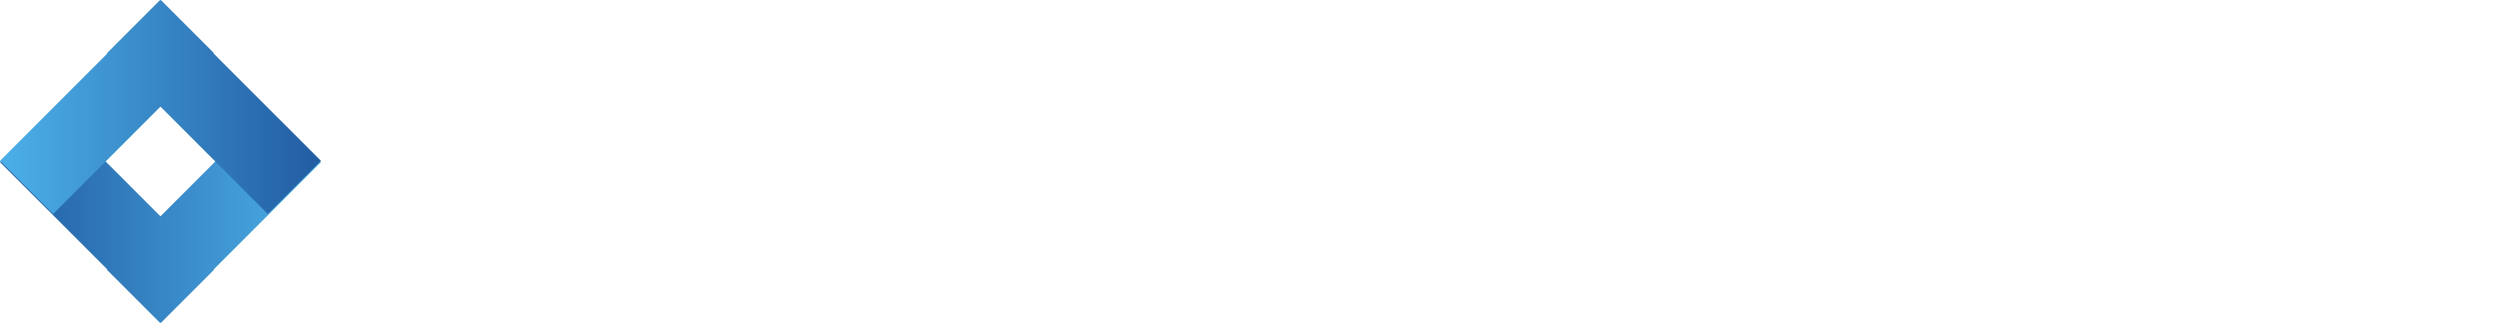
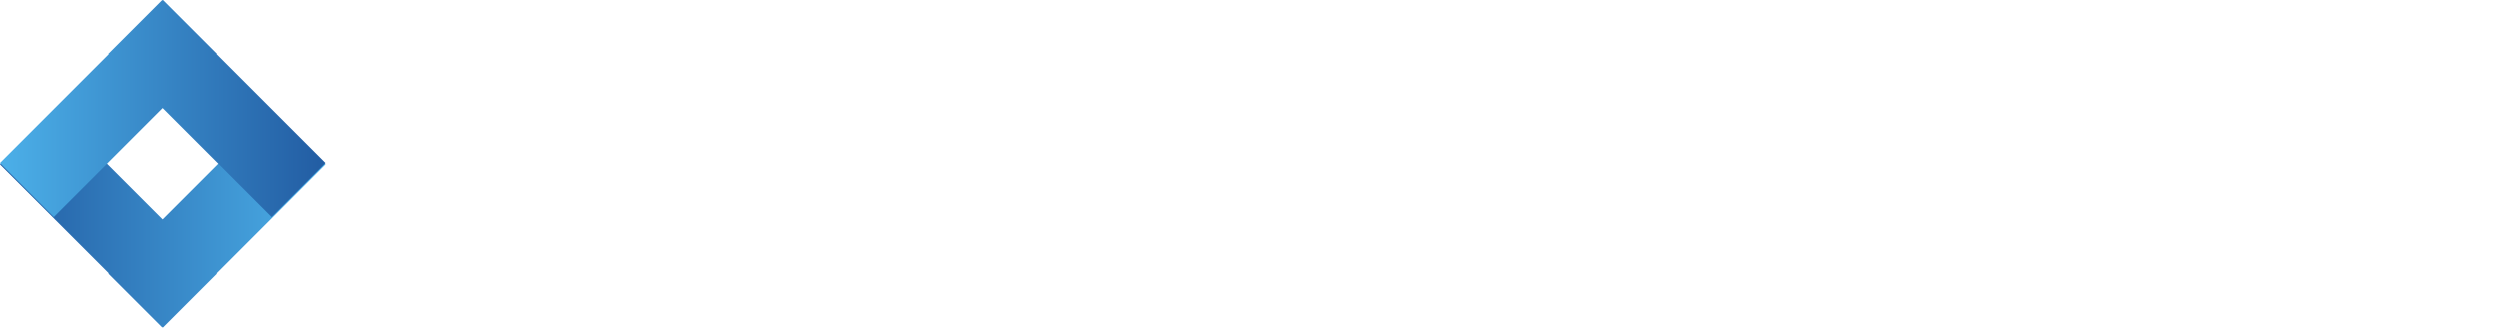
- <svg xmlns="http://www.w3.org/2000/svg" style="isolation:isolate" viewBox="381.117 359.511 441.063 56.978" width="441.063" height="56.978">
+ <svg xmlns="http://www.w3.org/2000/svg" style="isolation:isolate" viewBox="384.187 359.511 434.966 56.978" width="434.966" height="56.978">
  <g>
-     <linearGradient id="_lgradient_2" x1="0" y1="0.5" x2="1" y2="0.5" gradientTransform="matrix(-56.626,0,0,-37.751,437.743,416.489)" gradientUnits="userSpaceOnUse">
+     <linearGradient id="_lgradient_2" x1="0" y1="0.5" x2="1" y2="0.5" gradientTransform="matrix(-56.626,0,0,-37.751,440.813,416.489)" gradientUnits="userSpaceOnUse">
      <stop offset="1.304%" stop-opacity="1" style="stop-color:rgb(75,174,231)" />
      <stop offset="97.826%" stop-opacity="1" style="stop-color:rgb(35,94,164)" />
    </linearGradient>
-     <path d=" M 418.806 407.051 L 437.743 388.114 L 428.367 378.738 L 409.43 397.675 L 390.493 378.738 L 381.117 388.114 L 400.054 407.051 L 399.992 407.113 L 409.368 416.489 L 409.43 416.427 L 409.491 416.489 L 418.868 407.113 L 418.806 407.051 Z " fill-rule="evenodd" fill="url(#_lgradient_2)" />
-     <linearGradient id="_lgradient_3" x1="0" y1="0.5" x2="1" y2="0.5" gradientTransform="matrix(56.626,0,0,37.751,381.117,359.511)" gradientUnits="userSpaceOnUse">
+     <path d=" M 421.876 407.051 L 440.813 388.114 L 431.437 378.738 L 412.5 397.675 L 393.563 378.738 L 384.187 388.114 L 403.124 407.051 L 403.062 407.113 L 412.438 416.489 L 412.5 416.427 L 412.562 416.489 L 421.938 407.113 L 421.876 407.051 Z " fill-rule="evenodd" fill="url(#_lgradient_2)" />
+     <linearGradient id="_lgradient_3" x1="0" y1="0.5" x2="1" y2="0.5" gradientTransform="matrix(56.626,0,0,37.751,384.187,359.511)" gradientUnits="userSpaceOnUse">
      <stop offset="2.174%" stop-opacity="1" style="stop-color:rgb(75,174,231)" />
      <stop offset="97.826%" stop-opacity="1" style="stop-color:rgb(35,94,164)" />
    </linearGradient>
-     <path d=" M 400.054 368.949 L 381.117 387.886 L 390.493 397.262 L 409.43 378.325 L 428.367 397.262 L 437.743 387.886 L 418.806 368.949 L 418.868 368.887 L 409.491 359.511 L 409.43 359.573 L 409.368 359.511 L 399.992 368.887 L 400.054 368.949 Z " fill-rule="evenodd" fill="url(#_lgradient_3)" />
+     <path d=" M 403.124 368.949 L 384.187 387.886 L 393.563 397.262 L 412.5 378.325 L 431.437 397.262 L 440.813 387.886 L 421.876 368.949 L 421.938 368.887 L 412.562 359.511 L 412.5 359.573 L 412.438 359.511 L 403.062 368.887 L 403.124 368.949 Z " fill-rule="evenodd" fill="url(#_lgradient_3)" />
  </g>
-   <path d=" M 742.944 402 L 742.944 376.8 L 747.336 376.8 L 747.336 397.968 L 755.832 397.968 L 755.832 402 L 742.944 402 Z  M 764.868 402.36 L 764.868 402.36 Q 762.42 402.36 760.62 401.1 L 760.62 401.1 L 760.62 401.1 Q 758.82 399.84 757.866 397.716 L 757.866 397.716 L 757.866 397.716 Q 756.912 395.592 756.912 393.036 L 756.912 393.036 L 756.912 393.036 Q 756.912 390.48 757.866 388.356 L 757.866 388.356 L 757.866 388.356 Q 758.82 386.232 760.62 384.972 L 760.62 384.972 L 760.62 384.972 Q 762.42 383.712 764.868 383.712 L 764.868 383.712 L 764.868 383.712 Q 767.316 383.712 769.134 384.972 L 769.134 384.972 L 769.134 384.972 Q 770.952 386.232 771.906 388.356 L 771.906 388.356 L 771.906 388.356 Q 772.86 390.48 772.86 393.036 L 772.86 393.036 L 772.86 393.036 Q 772.86 395.592 771.906 397.716 L 771.906 397.716 L 771.906 397.716 Q 770.952 399.84 769.134 401.1 L 769.134 401.1 L 769.134 401.1 Q 767.316 402.36 764.868 402.36 L 764.868 402.36 Z  M 764.868 398.832 L 764.868 398.832 Q 766.56 398.832 767.514 397.248 L 767.514 397.248 L 767.514 397.248 Q 768.468 395.664 768.468 393.036 L 768.468 393.036 L 768.468 393.036 Q 768.468 390.408 767.514 388.824 L 767.514 388.824 L 767.514 388.824 Q 766.56 387.24 764.868 387.24 L 764.868 387.24 L 764.868 387.24 Q 763.212 387.24 762.258 388.842 L 762.258 388.842 L 762.258 388.842 Q 761.304 390.444 761.304 393.036 L 761.304 393.036 L 761.304 393.036 Q 761.304 395.628 762.258 397.23 L 762.258 397.23 L 762.258 397.23 Q 763.212 398.832 764.868 398.832 L 764.868 398.832 Z  M 785.352 375 L 789.672 375 L 789.672 402 L 785.604 402 L 785.532 400.848 L 785.532 400.848 Q 784.668 401.604 783.678 401.982 L 783.678 401.982 L 783.678 401.982 Q 782.688 402.36 781.392 402.36 L 781.392 402.36 L 781.392 402.36 Q 779.16 402.36 777.54 401.1 L 777.54 401.1 L 777.54 401.1 Q 775.92 399.84 775.092 397.716 L 775.092 397.716 L 775.092 397.716 Q 774.264 395.592 774.264 393.036 L 774.264 393.036 L 774.264 393.036 Q 774.264 390.48 775.092 388.356 L 775.092 388.356 L 775.092 388.356 Q 775.92 386.232 777.54 384.972 L 777.54 384.972 L 777.54 384.972 Q 779.16 383.712 781.392 383.712 L 781.392 383.712 L 781.392 383.712 Q 783.732 383.712 785.352 385.116 L 785.352 385.116 L 785.352 375 Z  M 782.04 398.832 L 782.04 398.832 Q 783.804 398.832 784.686 397.266 L 784.686 397.266 L 784.686 397.266 Q 785.568 395.7 785.568 393.036 L 785.568 393.036 L 785.568 393.036 Q 785.568 390.372 784.686 388.806 L 784.686 388.806 L 784.686 388.806 Q 783.804 387.24 782.04 387.24 L 782.04 387.24 L 782.04 387.24 Q 780.456 387.24 779.556 388.824 L 779.556 388.824 L 779.556 388.824 Q 778.656 390.408 778.656 393.036 L 778.656 393.036 L 778.656 393.036 Q 778.656 395.664 779.556 397.248 L 779.556 397.248 L 779.556 397.248 Q 780.456 398.832 782.04 398.832 L 782.04 398.832 Z  M 799.392 411 L 799.392 411 Q 796.152 411 794.19 409.668 L 794.19 409.668 L 794.19 409.668 Q 792.228 408.336 792.228 405.96 L 792.228 405.96 L 792.228 405.96 Q 792.228 404.628 792.912 403.62 L 792.912 403.62 L 792.912 403.62 Q 793.596 402.612 794.928 401.82 L 794.928 401.82 L 794.928 401.82 Q 793.38 400.92 793.38 399.336 L 793.38 399.336 L 793.38 399.336 Q 793.38 397.788 795.072 396.78 L 795.072 396.78 L 795.072 396.78 Q 793.776 395.808 793.056 394.242 L 793.056 394.242 L 793.056 394.242 Q 792.336 392.676 792.336 390.804 L 792.336 390.804 L 792.336 390.804 Q 792.336 388.824 793.11 387.204 L 793.11 387.204 L 793.11 387.204 Q 793.884 385.584 795.36 384.648 L 795.36 384.648 L 795.36 384.648 Q 796.836 383.712 798.816 383.712 L 798.816 383.712 L 798.816 383.712 Q 801.156 383.712 802.776 385.008 L 802.776 385.008 L 802.776 385.008 Q 804.252 383.712 805.8 383.712 L 805.8 383.712 L 805.8 383.712 Q 806.268 383.712 806.7 383.784 L 806.7 383.784 L 806.376 386.556 L 806.376 386.556 Q 806.016 386.484 805.656 386.484 L 805.656 386.484 L 805.656 386.484 Q 804.9 386.484 804.288 386.772 L 804.288 386.772 L 804.288 386.772 Q 805.296 388.5 805.296 390.804 L 805.296 390.804 L 805.296 390.804 Q 805.296 392.784 804.522 394.404 L 804.522 394.404 L 804.522 394.404 Q 803.748 396.024 802.272 396.978 L 802.272 396.978 L 802.272 396.978 Q 800.796 397.932 798.816 397.932 L 798.816 397.932 L 798.816 397.932 Q 798.024 397.932 797.448 397.788 L 797.448 397.788 L 797.448 397.788 Q 797.124 398.04 797.124 398.4 L 797.124 398.4 L 797.124 398.4 Q 797.124 398.76 797.376 398.958 L 797.376 398.958 L 797.376 398.958 Q 797.628 399.156 798.24 399.3 L 798.24 399.3 L 801.948 400.164 L 801.948 400.164 Q 804.576 400.776 805.764 401.982 L 805.764 401.982 L 805.764 401.982 Q 806.952 403.188 806.952 405.348 L 806.952 405.348 L 806.952 405.348 Q 806.952 407.04 805.998 408.318 L 805.998 408.318 L 805.998 408.318 Q 805.044 409.596 803.316 410.298 L 803.316 410.298 L 803.316 410.298 Q 801.588 411 799.392 411 L 799.392 411 Z  M 798.816 394.692 L 798.816 394.692 Q 800.004 394.692 800.67 393.63 L 800.67 393.63 L 800.67 393.63 Q 801.336 392.568 801.336 390.804 L 801.336 390.804 L 801.336 390.804 Q 801.336 389.076 800.67 388.014 L 800.67 388.014 L 800.67 388.014 Q 800.004 386.952 798.816 386.952 L 798.816 386.952 L 798.816 386.952 Q 797.592 386.952 796.944 388.014 L 796.944 388.014 L 796.944 388.014 Q 796.296 389.076 796.296 390.804 L 796.296 390.804 L 796.296 390.804 Q 796.296 392.568 796.944 393.63 L 796.944 393.63 L 796.944 393.63 Q 797.592 394.692 798.816 394.692 L 798.816 394.692 Z  M 799.5 407.76 L 799.5 407.76 Q 801.156 407.76 802.182 407.202 L 802.182 407.202 L 802.182 407.202 Q 803.208 406.644 803.208 405.6 L 803.208 405.6 L 803.208 405.6 Q 803.208 404.736 802.65 404.25 L 802.65 404.25 L 802.65 404.25 Q 802.092 403.764 800.724 403.44 L 800.724 403.44 L 797.628 402.684 L 797.628 402.684 Q 796.656 403.26 796.17 403.89 L 796.17 403.89 L 796.17 403.89 Q 795.684 404.52 795.684 405.348 L 795.684 405.348 L 795.684 405.348 Q 795.684 406.5 796.728 407.13 L 796.728 407.13 L 796.728 407.13 Q 797.772 407.76 799.5 407.76 L 799.5 407.76 Z  M 816.276 402.36 L 816.276 402.36 Q 813.54 402.36 811.632 401.1 L 811.632 401.1 L 811.632 401.1 Q 809.724 399.84 808.77 397.716 L 808.77 397.716 L 808.77 397.716 Q 807.816 395.592 807.816 393 L 807.816 393 L 807.816 393 Q 807.816 390.336 808.716 388.23 L 808.716 388.23 L 808.716 388.23 Q 809.616 386.124 811.38 384.918 L 811.38 384.918 L 811.38 384.918 Q 813.144 383.712 815.592 383.712 L 815.592 383.712 L 815.592 383.712 Q 818.652 383.712 820.416 385.872 L 820.416 385.872 L 820.416 385.872 Q 822.18 388.032 822.18 391.668 L 822.18 391.668 L 822.18 391.668 Q 822.18 392.712 821.964 393.972 L 821.964 393.972 L 812.28 393.972 L 812.28 393.972 Q 812.496 396.42 813.72 397.626 L 813.72 397.626 L 813.72 397.626 Q 814.944 398.832 816.744 398.832 L 816.744 398.832 L 816.744 398.832 Q 819.192 398.832 821.388 397.392 L 821.388 397.392 L 821.496 401.172 L 821.496 401.172 Q 819.3 402.36 816.276 402.36 L 816.276 402.36 Z  M 812.316 390.948 L 817.824 390.948 L 817.824 390.948 Q 817.824 387.24 815.304 387.24 L 815.304 387.24 L 815.304 387.24 Q 812.82 387.24 812.316 390.948 L 812.316 390.948 Z  M 681.456 402 L 681.456 376.8 L 685.848 376.8 L 685.848 386.772 L 695.208 386.772 L 695.208 376.8 L 699.6 376.8 L 699.6 402 L 695.208 402 L 695.208 391.092 L 685.848 391.092 L 685.848 402 L 681.456 402 Z  M 707.196 402.36 L 707.196 402.36 Q 705.18 402.36 703.794 401.046 L 703.794 401.046 L 703.794 401.046 Q 702.408 399.732 702.408 397.356 L 702.408 397.356 L 702.408 397.356 Q 702.408 394.872 703.902 393.378 L 703.902 393.378 L 703.902 393.378 Q 705.396 391.884 707.358 391.236 L 707.358 391.236 L 707.358 391.236 Q 709.32 390.588 710.94 390.516 L 710.94 390.516 L 710.94 390.516 Q 710.94 388.932 710.364 388.248 L 710.364 388.248 L 710.364 388.248 Q 709.788 387.564 708.384 387.564 L 708.384 387.564 L 708.384 387.564 Q 707.304 387.564 706.296 387.906 L 706.296 387.906 L 706.296 387.906 Q 705.288 388.248 704.028 388.932 L 704.028 388.932 L 703.74 385.296 L 703.74 385.296 Q 706.62 383.712 709.536 383.712 L 709.536 383.712 L 709.536 383.712 Q 712.236 383.712 713.766 385.314 L 713.766 385.314 L 713.766 385.314 Q 715.296 386.916 715.296 390.372 L 715.296 390.372 L 715.296 395.808 L 715.296 395.808 Q 715.296 397.14 715.404 397.752 L 715.404 397.752 L 715.404 397.752 Q 715.512 398.364 715.746 398.526 L 715.746 398.526 L 715.746 398.526 Q 715.98 398.688 716.484 398.688 L 716.484 398.688 L 717.06 398.688 L 716.772 402.36 L 714.864 402.36 L 714.864 402.36 Q 713.856 402.36 712.938 401.784 L 712.938 401.784 L 712.938 401.784 Q 712.02 401.208 711.588 400.272 L 711.588 400.272 L 711.588 400.272 Q 710.616 401.316 709.608 401.838 L 709.608 401.838 L 709.608 401.838 Q 708.6 402.36 707.196 402.36 L 707.196 402.36 Z  M 708.672 398.94 L 708.672 398.94 Q 709.896 398.94 710.976 397.644 L 710.976 397.644 L 710.976 393.54 L 710.976 393.54 Q 709.248 393.756 708.096 394.566 L 708.096 394.566 L 708.096 394.566 Q 706.944 395.376 706.944 396.924 L 706.944 396.924 L 706.944 396.924 Q 706.944 397.968 707.412 398.454 L 707.412 398.454 L 707.412 398.454 Q 707.88 398.94 708.672 398.94 L 708.672 398.94 Z  M 722.82 402.36 L 722.82 402.36 Q 720.84 402.36 719.85 401.1 L 719.85 401.1 L 719.85 401.1 Q 718.86 399.84 718.86 397.644 L 718.86 397.644 L 718.86 375 L 723.18 375 L 723.18 396.168 L 723.18 396.168 Q 723.18 397.68 723.486 398.184 L 723.486 398.184 L 723.486 398.184 Q 723.792 398.688 724.8 398.688 L 724.8 398.688 L 724.44 402.36 L 722.82 402.36 Z  M 731.028 402.36 L 731.028 402.36 Q 729.048 402.36 728.058 401.1 L 728.058 401.1 L 728.058 401.1 Q 727.068 399.84 727.068 397.644 L 727.068 397.644 L 727.068 375 L 731.388 375 L 731.388 396.168 L 731.388 396.168 Q 731.388 397.68 731.694 398.184 L 731.694 398.184 L 731.694 398.184 Q 732 398.688 733.008 398.688 L 733.008 398.688 L 732.648 402.36 L 731.028 402.36 Z  M 589.62 402.504 L 589.62 402.504 Q 586.272 402.504 583.734 400.884 L 583.734 400.884 L 583.734 400.884 Q 581.196 399.264 579.792 396.294 L 579.792 396.294 L 579.792 396.294 Q 578.388 393.324 578.388 389.4 L 578.388 389.4 L 578.388 389.4 Q 578.388 385.44 579.864 382.47 L 579.864 382.47 L 579.864 382.47 Q 581.34 379.5 583.932 377.898 L 583.932 377.898 L 583.932 377.898 Q 586.524 376.296 589.8 376.296 L 589.8 376.296 L 589.8 376.296 Q 593.004 376.296 595.704 377.484 L 595.704 377.484 L 595.2 381.876 L 595.2 381.876 Q 593.796 381.3 592.734 381.012 L 592.734 381.012 L 592.734 381.012 Q 591.672 380.724 590.376 380.724 L 590.376 380.724 L 590.376 380.724 Q 586.992 380.724 585.102 383.028 L 585.102 383.028 L 585.102 383.028 Q 583.212 385.332 583.212 389.4 L 583.212 389.4 L 583.212 389.4 Q 583.212 393.54 584.958 395.808 L 584.958 395.808 L 584.958 395.808 Q 586.704 398.076 590.016 398.076 L 590.016 398.076 L 590.016 398.076 Q 591.132 398.076 592.032 397.752 L 592.032 397.752 L 592.032 393.396 L 589.152 393.396 L 589.152 389.364 L 596.424 389.364 L 596.424 400.668 L 596.424 400.668 Q 595.2 401.532 593.436 402.018 L 593.436 402.018 L 593.436 402.018 Q 591.672 402.504 589.62 402.504 L 589.62 402.504 Z  M 599.484 402 L 599.484 384 L 603.264 384 L 603.552 385.908 L 603.552 385.908 Q 604.56 384.792 605.442 384.252 L 605.442 384.252 L 605.442 384.252 Q 606.324 383.712 607.512 383.712 L 607.512 383.712 L 607.512 383.712 Q 608.016 383.712 608.448 383.82 L 608.448 383.82 L 608.124 388.176 L 608.124 388.176 Q 607.584 387.996 606.972 387.996 L 606.972 387.996 L 606.972 387.996 Q 606.108 387.996 605.424 388.392 L 605.424 388.392 L 605.424 388.392 Q 604.74 388.788 603.804 389.724 L 603.804 389.724 L 603.804 402 L 599.484 402 Z  M 609.78 381.264 L 609.78 376.8 L 614.1 376.8 L 614.1 381.264 L 609.78 381.264 Z  M 609.78 402 L 609.78 384 L 614.1 384 L 614.1 402 L 609.78 402 Z  M 618.276 402 L 618.276 387.672 L 616.26 387.672 L 616.584 384 L 618.276 384 L 618.276 380.184 L 618.276 380.184 Q 618.276 377.844 619.554 376.422 L 619.554 376.422 L 619.554 376.422 Q 620.832 375 623.352 375 L 623.352 375 L 623.352 375 Q 624.72 375 625.728 375.36 L 625.728 375.36 L 625.404 378.924 L 625.404 378.924 Q 624.936 378.744 624.396 378.744 L 624.396 378.744 L 624.396 378.744 Q 623.532 378.744 623.064 379.302 L 623.064 379.302 L 623.064 379.302 Q 622.596 379.86 622.596 380.832 L 622.596 380.832 L 622.596 384 L 625.692 384 L 625.692 387.672 L 622.596 387.672 L 622.596 402 L 618.276 402 Z  M 628.824 402 L 628.824 387.672 L 626.808 387.672 L 627.132 384 L 628.824 384 L 628.824 380.184 L 628.824 380.184 Q 628.824 377.844 630.102 376.422 L 630.102 376.422 L 630.102 376.422 Q 631.38 375 633.9 375 L 633.9 375 L 633.9 375 Q 635.268 375 636.276 375.36 L 636.276 375.36 L 635.952 378.924 L 635.952 378.924 Q 635.484 378.744 634.944 378.744 L 634.944 378.744 L 634.944 378.744 Q 634.08 378.744 633.612 379.302 L 633.612 379.302 L 633.612 379.302 Q 633.144 379.86 633.144 380.832 L 633.144 380.832 L 633.144 384 L 636.24 384 L 636.24 387.672 L 633.144 387.672 L 633.144 402 L 628.824 402 Z  M 638.364 381.264 L 638.364 376.8 L 642.684 376.8 L 642.684 381.264 L 638.364 381.264 Z  M 638.364 402 L 638.364 384 L 642.684 384 L 642.684 402 L 638.364 402 Z  M 651.108 402.36 L 651.108 402.36 Q 649.056 402.36 647.958 401.172 L 647.958 401.172 L 647.958 401.172 Q 646.86 399.984 646.86 397.644 L 646.86 397.644 L 646.86 387.672 L 644.844 387.672 L 645.24 384 L 646.86 384 L 646.86 380.04 L 651.18 379.572 L 651.18 384 L 654.312 384 L 654.312 387.672 L 651.18 387.672 L 651.18 396.528 L 651.18 396.528 Q 651.18 397.644 651.63 398.166 L 651.63 398.166 L 651.63 398.166 Q 652.08 398.688 653.052 398.688 L 653.052 398.688 L 654.348 398.688 L 653.952 402.36 L 651.108 402.36 Z  M 664.932 383.712 L 664.932 383.712 Q 667.632 383.712 669.054 385.494 L 669.054 385.494 L 669.054 385.494 Q 670.476 387.276 670.476 390.3 L 670.476 390.3 L 670.476 402 L 666.156 402 L 666.156 390.876 L 666.156 390.876 Q 666.156 387.24 663.708 387.24 L 663.708 387.24 L 663.708 387.24 Q 662.016 387.24 660.936 388.788 L 660.936 388.788 L 660.936 402 L 656.616 402 L 656.616 375 L 660.936 375 L 660.936 385.044 L 660.936 385.044 Q 662.556 383.712 664.932 383.712 L 664.932 383.712 Z  M 490.368 408.192 L 490.044 404.304 L 490.044 404.304 Q 491.232 404.304 491.754 403.782 L 491.754 403.782 L 491.754 403.782 Q 492.276 403.26 492.276 402.036 L 492.276 402.036 L 492.276 376.8 L 496.668 376.8 L 496.668 402.864 L 496.668 402.864 Q 496.668 405.528 495.192 406.86 L 495.192 406.86 L 495.192 406.86 Q 493.716 408.192 491.124 408.192 L 491.124 408.192 L 490.368 408.192 Z  M 504.12 402.36 L 504.12 402.36 Q 502.104 402.36 500.718 401.046 L 500.718 401.046 L 500.718 401.046 Q 499.332 399.732 499.332 397.356 L 499.332 397.356 L 499.332 397.356 Q 499.332 394.872 500.826 393.378 L 500.826 393.378 L 500.826 393.378 Q 502.32 391.884 504.282 391.236 L 504.282 391.236 L 504.282 391.236 Q 506.244 390.588 507.864 390.516 L 507.864 390.516 L 507.864 390.516 Q 507.864 388.932 507.288 388.248 L 507.288 388.248 L 507.288 388.248 Q 506.712 387.564 505.308 387.564 L 505.308 387.564 L 505.308 387.564 Q 504.228 387.564 503.22 387.906 L 503.22 387.906 L 503.22 387.906 Q 502.212 388.248 500.952 388.932 L 500.952 388.932 L 500.664 385.296 L 500.664 385.296 Q 503.544 383.712 506.46 383.712 L 506.46 383.712 L 506.46 383.712 Q 509.16 383.712 510.69 385.314 L 510.69 385.314 L 510.69 385.314 Q 512.22 386.916 512.22 390.372 L 512.22 390.372 L 512.22 395.808 L 512.22 395.808 Q 512.22 397.14 512.328 397.752 L 512.328 397.752 L 512.328 397.752 Q 512.436 398.364 512.67 398.526 L 512.67 398.526 L 512.67 398.526 Q 512.904 398.688 513.408 398.688 L 513.408 398.688 L 513.984 398.688 L 513.696 402.36 L 511.788 402.36 L 511.788 402.36 Q 510.78 402.36 509.862 401.784 L 509.862 401.784 L 509.862 401.784 Q 508.944 401.208 508.512 400.272 L 508.512 400.272 L 508.512 400.272 Q 507.54 401.316 506.532 401.838 L 506.532 401.838 L 506.532 401.838 Q 505.524 402.36 504.12 402.36 L 504.12 402.36 Z  M 505.596 398.94 L 505.596 398.94 Q 506.82 398.94 507.9 397.644 L 507.9 397.644 L 507.9 393.54 L 507.9 393.54 Q 506.172 393.756 505.02 394.566 L 505.02 394.566 L 505.02 394.566 Q 503.868 395.376 503.868 396.924 L 503.868 396.924 L 503.868 396.924 Q 503.868 397.968 504.336 398.454 L 504.336 398.454 L 504.336 398.454 Q 504.804 398.94 505.596 398.94 L 505.596 398.94 Z  M 533.424 383.712 L 533.424 383.712 Q 536.304 383.712 537.816 385.494 L 537.816 385.494 L 537.816 385.494 Q 539.328 387.276 539.328 390.3 L 539.328 390.3 L 539.328 402 L 535.008 402 L 535.008 390.876 L 535.008 390.876 Q 535.008 389.112 534.432 388.176 L 534.432 388.176 L 534.432 388.176 Q 533.856 387.24 532.524 387.24 L 532.524 387.24 L 532.524 387.24 Q 531.192 387.24 530.49 388.014 L 530.49 388.014 L 530.49 388.014 Q 529.788 388.788 529.788 390.3 L 529.788 390.3 L 529.788 402 L 525.468 402 L 525.468 390.876 L 525.468 390.876 Q 525.468 387.24 523.02 387.24 L 523.02 387.24 L 523.02 387.24 Q 521.328 387.24 520.248 388.788 L 520.248 388.788 L 520.248 402 L 515.928 402 L 515.928 384 L 519.6 384 L 519.78 385.44 L 519.78 385.44 Q 521.436 383.712 523.992 383.712 L 523.992 383.712 L 523.992 383.712 Q 525.468 383.712 526.62 384.324 L 526.62 384.324 L 526.62 384.324 Q 527.772 384.936 528.42 386.052 L 528.42 386.052 L 528.42 386.052 Q 529.284 384.936 530.562 384.324 L 530.562 384.324 L 530.562 384.324 Q 531.84 383.712 533.424 383.712 L 533.424 383.712 Z  M 550.272 402.36 L 550.272 402.36 Q 547.536 402.36 545.628 401.1 L 545.628 401.1 L 545.628 401.1 Q 543.72 399.84 542.766 397.716 L 542.766 397.716 L 542.766 397.716 Q 541.812 395.592 541.812 393 L 541.812 393 L 541.812 393 Q 541.812 390.336 542.712 388.23 L 542.712 388.23 L 542.712 388.23 Q 543.612 386.124 545.376 384.918 L 545.376 384.918 L 545.376 384.918 Q 547.14 383.712 549.588 383.712 L 549.588 383.712 L 549.588 383.712 Q 552.648 383.712 554.412 385.872 L 554.412 385.872 L 554.412 385.872 Q 556.176 388.032 556.176 391.668 L 556.176 391.668 L 556.176 391.668 Q 556.176 392.712 555.96 393.972 L 555.96 393.972 L 546.276 393.972 L 546.276 393.972 Q 546.492 396.42 547.716 397.626 L 547.716 397.626 L 547.716 397.626 Q 548.94 398.832 550.74 398.832 L 550.74 398.832 L 550.74 398.832 Q 553.188 398.832 555.384 397.392 L 555.384 397.392 L 555.492 401.172 L 555.492 401.172 Q 553.296 402.36 550.272 402.36 L 550.272 402.36 Z  M 546.312 390.948 L 551.82 390.948 L 551.82 390.948 Q 551.82 387.24 549.3 387.24 L 549.3 387.24 L 549.3 387.24 Q 546.816 387.24 546.312 390.948 L 546.312 390.948 Z  M 563.268 402.36 L 563.268 402.36 Q 561.792 402.36 560.586 402.054 L 560.586 402.054 L 560.586 402.054 Q 559.38 401.748 558.12 401.1 L 558.12 401.1 L 558.516 397.284 L 558.516 397.284 Q 561.036 399.012 562.944 399.012 L 562.944 399.012 L 562.944 399.012 Q 564.168 399.012 564.816 398.544 L 564.816 398.544 L 564.816 398.544 Q 565.464 398.076 565.464 397.248 L 565.464 397.248 L 565.464 397.248 Q 565.464 396.384 564.87 395.826 L 564.87 395.826 L 564.87 395.826 Q 564.276 395.268 562.548 394.44 L 562.548 394.44 L 562.548 394.44 Q 560.244 393.324 559.218 392.154 L 559.218 392.154 L 559.218 392.154 Q 558.192 390.984 558.192 388.932 L 558.192 388.932 L 558.192 388.932 Q 558.192 386.592 559.848 385.152 L 559.848 385.152 L 559.848 385.152 Q 561.504 383.712 564.312 383.712 L 564.312 383.712 L 564.312 383.712 Q 566.832 383.712 569.028 385.044 L 569.028 385.044 L 568.632 388.752 L 568.632 388.752 Q 567.588 387.852 566.634 387.384 L 566.634 387.384 L 566.634 387.384 Q 565.68 386.916 564.6 386.916 L 564.6 386.916 L 564.6 386.916 Q 563.556 386.916 562.926 387.366 L 562.926 387.366 L 562.926 387.366 Q 562.296 387.816 562.296 388.644 L 562.296 388.644 L 562.296 388.644 Q 562.296 389.472 562.962 389.994 L 562.962 389.994 L 562.962 389.994 Q 563.628 390.516 565.644 391.56 L 565.644 391.56 L 565.644 391.56 Q 567.66 392.604 568.614 393.846 L 568.614 393.846 L 568.614 393.846 Q 569.568 395.088 569.568 397.068 L 569.568 397.068 L 569.568 397.068 Q 569.568 399.516 567.858 400.938 L 567.858 400.938 L 567.858 400.938 Q 566.148 402.36 563.268 402.36 L 563.268 402.36 Z  M 453 402 L 453 376.8 L 461.136 376.8 L 461.136 376.8 Q 464.232 376.8 466.644 378.312 L 466.644 378.312 L 466.644 378.312 Q 469.056 379.824 470.424 382.668 L 470.424 382.668 L 470.424 382.668 Q 471.792 385.512 471.792 389.4 L 471.792 389.4 L 471.792 389.4 Q 471.792 393.288 470.424 396.132 L 470.424 396.132 L 470.424 396.132 Q 469.056 398.976 466.644 400.488 L 466.644 400.488 L 466.644 400.488 Q 464.232 402 461.136 402 L 461.136 402 L 453 402 Z  M 457.392 397.968 L 461.136 397.968 L 461.136 397.968 Q 464.016 397.968 465.492 395.7 L 465.492 395.7 L 465.492 395.7 Q 466.968 393.432 466.968 389.4 L 466.968 389.4 L 466.968 389.4 Q 466.968 385.368 465.492 383.1 L 465.492 383.1 L 465.492 383.1 Q 464.016 380.832 461.136 380.832 L 461.136 380.832 L 457.392 380.832 L 457.392 397.968 Z  M 474.528 402 L 474.528 384 L 478.308 384 L 478.596 385.908 L 478.596 385.908 Q 479.604 384.792 480.486 384.252 L 480.486 384.252 L 480.486 384.252 Q 481.368 383.712 482.556 383.712 L 482.556 383.712 L 482.556 383.712 Q 483.06 383.712 483.492 383.82 L 483.492 383.82 L 483.168 388.176 L 483.168 388.176 Q 482.628 387.996 482.016 387.996 L 482.016 387.996 L 482.016 387.996 Q 481.152 387.996 480.468 388.392 L 480.468 388.392 L 480.468 388.392 Q 479.784 388.788 478.848 389.724 L 478.848 389.724 L 478.848 402 L 474.528 402 Z " fill-rule="evenodd" fill="rgb(255,255,255)" />
+   <path d=" M 740.313 400.87 L 740.313 375.67 L 744.309 375.67 L 744.309 397.198 L 753.201 397.198 L 753.201 400.87 L 740.313 400.87 L 740.313 400.87 Z  M 762.129 401.23 L 762.129 401.23 Q 759.717 401.23 757.935 399.988 L 757.935 399.988 L 757.935 399.988 Q 756.153 398.746 755.217 396.622 L 755.217 396.622 L 755.217 396.622 Q 754.281 394.498 754.281 391.942 L 754.281 391.942 L 754.281 391.942 Q 754.281 389.386 755.217 387.28 L 755.217 387.28 L 755.217 387.28 Q 756.153 385.174 757.935 383.932 L 757.935 383.932 L 757.935 383.932 Q 759.717 382.69 762.129 382.69 L 762.129 382.69 L 762.129 382.69 Q 764.541 382.69 766.323 383.932 L 766.323 383.932 L 766.323 383.932 Q 768.105 385.174 769.041 387.28 L 769.041 387.28 L 769.041 387.28 Q 769.977 389.386 769.977 391.942 L 769.977 391.942 L 769.977 391.942 Q 769.977 394.498 769.041 396.622 L 769.041 396.622 L 769.041 396.622 Q 768.105 398.746 766.323 399.988 L 766.323 399.988 L 766.323 399.988 Q 764.541 401.23 762.129 401.23 L 762.129 401.23 L 762.129 401.23 Z  M 762.129 397.954 L 762.129 397.954 Q 763.965 397.954 764.991 396.334 L 764.991 396.334 L 764.991 396.334 Q 766.017 394.714 766.017 391.942 L 766.017 391.942 L 766.017 391.942 Q 766.017 389.206 764.991 387.586 L 764.991 387.586 L 764.991 387.586 Q 763.965 385.966 762.129 385.966 L 762.129 385.966 L 762.129 385.966 Q 760.329 385.966 759.285 387.586 L 759.285 387.586 L 759.285 387.586 Q 758.241 389.206 758.241 391.942 L 758.241 391.942 L 758.241 391.942 Q 758.241 394.714 759.267 396.334 L 759.267 396.334 L 759.267 396.334 Q 760.293 397.954 762.129 397.954 L 762.129 397.954 L 762.129 397.954 Z  M 782.793 373.87 L 786.717 373.87 L 786.717 400.87 L 783.117 400.87 L 782.973 399.538 L 782.973 399.538 Q 781.209 401.23 778.689 401.23 L 778.689 401.23 L 778.689 401.23 Q 776.529 401.23 774.909 399.988 L 774.909 399.988 L 774.909 399.988 Q 773.289 398.746 772.425 396.64 L 772.425 396.64 L 772.425 396.64 Q 771.561 394.534 771.561 391.978 L 771.561 391.978 L 771.561 391.978 Q 771.561 389.422 772.407 387.316 L 772.407 387.316 L 772.407 387.316 Q 773.253 385.21 774.873 383.95 L 774.873 383.95 L 774.873 383.95 Q 776.493 382.69 778.689 382.69 L 778.689 382.69 L 778.689 382.69 Q 781.065 382.69 782.793 384.238 L 782.793 384.238 L 782.793 373.87 L 782.793 373.87 Z  M 779.229 397.954 L 779.229 397.954 Q 781.065 397.954 782.055 396.388 L 782.055 396.388 L 782.055 396.388 Q 783.045 394.822 783.045 391.978 L 783.045 391.978 L 783.045 391.978 Q 783.045 389.134 782.055 387.55 L 782.055 387.55 L 782.055 387.55 Q 781.065 385.966 779.229 385.966 L 779.229 385.966 L 779.229 385.966 Q 777.537 385.966 776.529 387.64 L 776.529 387.64 L 776.529 387.64 Q 775.521 389.314 775.521 391.978 L 775.521 391.978 L 775.521 391.978 Q 775.521 394.606 776.529 396.28 L 776.529 396.28 L 776.529 396.28 Q 777.537 397.954 779.229 397.954 L 779.229 397.954 L 779.229 397.954 Z  M 796.473 409.87 L 796.473 409.87 Q 793.269 409.87 791.307 408.556 L 791.307 408.556 L 791.307 408.556 Q 789.345 407.242 789.345 404.938 L 789.345 404.938 L 789.345 404.938 Q 789.345 402.382 792.081 400.654 L 792.081 400.654 L 792.081 400.654 Q 790.497 399.826 790.497 398.206 L 790.497 398.206 L 790.497 398.206 Q 790.497 396.586 792.261 395.686 L 792.261 395.686 L 792.261 395.686 Q 790.965 394.714 790.245 393.148 L 790.245 393.148 L 790.245 393.148 Q 789.525 391.582 789.525 389.71 L 789.525 389.71 L 789.525 389.71 Q 789.525 387.73 790.299 386.128 L 790.299 386.128 L 790.299 386.128 Q 791.073 384.526 792.513 383.608 L 792.513 383.608 L 792.513 383.608 Q 793.953 382.69 795.933 382.69 L 795.933 382.69 L 795.933 382.69 Q 798.273 382.69 799.857 383.986 L 799.857 383.986 L 799.857 383.986 Q 801.333 382.69 802.881 382.69 L 802.881 382.69 L 802.881 382.69 Q 803.349 382.69 803.781 382.762 L 803.781 382.762 L 803.457 385.426 L 803.457 385.426 Q 803.097 385.354 802.737 385.354 L 802.737 385.354 L 802.737 385.354 Q 802.053 385.354 801.297 385.678 L 801.297 385.678 L 801.297 385.678 Q 802.341 387.37 802.341 389.71 L 802.341 389.71 L 802.341 389.71 Q 802.341 391.654 801.567 393.274 L 801.567 393.274 L 801.567 393.274 Q 800.793 394.894 799.335 395.848 L 799.335 395.848 L 799.335 395.848 Q 797.877 396.802 795.933 396.802 L 795.933 396.802 L 795.933 396.802 Q 795.213 396.802 794.421 396.622 L 794.421 396.622 L 794.421 396.622 Q 793.953 396.91 793.953 397.306 L 793.953 397.306 L 793.953 397.306 Q 793.953 397.702 794.295 397.936 L 794.295 397.936 L 794.295 397.936 Q 794.637 398.17 795.429 398.386 L 795.429 398.386 L 798.705 399.214 L 798.705 399.214 Q 801.549 399.934 802.809 401.104 L 802.809 401.104 L 802.809 401.104 Q 804.069 402.274 804.069 404.398 L 804.069 404.398 L 804.069 404.398 Q 804.069 406.918 801.963 408.394 L 801.963 408.394 L 801.963 408.394 Q 799.857 409.87 796.473 409.87 L 796.473 409.87 L 796.473 409.87 Z  M 795.933 393.814 L 795.933 393.814 Q 797.265 393.814 797.985 392.698 L 797.985 392.698 L 797.985 392.698 Q 798.705 391.582 798.705 389.71 L 798.705 389.71 L 798.705 389.71 Q 798.705 387.91 797.985 386.794 L 797.985 386.794 L 797.985 386.794 Q 797.265 385.678 795.933 385.678 L 795.933 385.678 L 795.933 385.678 Q 794.601 385.678 793.881 386.794 L 793.881 386.794 L 793.881 386.794 Q 793.161 387.91 793.161 389.71 L 793.161 389.71 L 793.161 389.71 Q 793.161 391.582 793.881 392.698 L 793.881 392.698 L 793.881 392.698 Q 794.601 393.814 795.933 393.814 L 795.933 393.814 L 795.933 393.814 Z  M 796.617 406.882 L 796.617 406.882 Q 798.381 406.882 799.461 406.288 L 799.461 406.288 L 799.461 406.288 Q 800.541 405.694 800.541 404.614 L 800.541 404.614 L 800.541 404.614 Q 800.541 403.714 799.911 403.21 L 799.911 403.21 L 799.911 403.21 Q 799.281 402.706 797.733 402.274 L 797.733 402.274 L 794.709 401.482 L 794.709 401.482 Q 792.585 402.778 792.585 404.362 L 792.585 404.362 L 792.585 404.362 Q 792.585 405.586 793.683 406.234 L 793.683 406.234 L 793.683 406.234 Q 794.781 406.882 796.617 406.882 L 796.617 406.882 L 796.617 406.882 Z  M 813.321 401.23 L 813.321 401.23 Q 810.621 401.23 808.713 399.97 L 808.713 399.97 L 808.713 399.97 Q 806.805 398.71 805.851 396.586 L 805.851 396.586 L 805.851 396.586 Q 804.897 394.462 804.897 391.87 L 804.897 391.87 L 804.897 391.87 Q 804.897 389.278 805.797 387.19 L 805.797 387.19 L 805.797 387.19 Q 806.697 385.102 808.407 383.896 L 808.407 383.896 L 808.407 383.896 Q 810.117 382.69 812.529 382.69 L 812.529 382.69 L 812.529 382.69 Q 815.553 382.69 817.353 384.796 L 817.353 384.796 L 817.353 384.796 Q 819.153 386.902 819.153 390.466 L 819.153 390.466 L 819.153 390.466 Q 819.153 391.366 818.973 392.554 L 818.973 392.554 L 808.893 392.554 L 808.893 392.554 Q 809.109 395.254 810.405 396.604 L 810.405 396.604 L 810.405 396.604 Q 811.701 397.954 813.681 397.954 L 813.681 397.954 L 813.681 397.954 Q 816.057 397.954 818.289 396.658 L 818.289 396.658 L 818.469 400.078 L 818.469 400.078 Q 816.345 401.23 813.321 401.23 L 813.321 401.23 L 813.321 401.23 Z  M 809.001 389.818 L 815.193 389.818 L 815.193 389.818 Q 815.193 388.054 814.509 387.01 L 814.509 387.01 L 814.509 387.01 Q 813.825 385.966 812.349 385.966 L 812.349 385.966 L 812.349 385.966 Q 810.981 385.966 810.117 386.938 L 810.117 386.938 L 810.117 386.938 Q 809.253 387.91 809.001 389.818 L 809.001 389.818 L 809.001 389.818 Z  M 678.681 400.87 L 678.681 375.67 L 682.677 375.67 L 682.677 385.786 L 692.829 385.786 L 692.829 375.67 L 696.825 375.67 L 696.825 400.87 L 692.829 400.87 L 692.829 389.71 L 682.677 389.71 L 682.677 400.87 L 678.681 400.87 L 678.681 400.87 Z  M 704.529 401.23 L 704.529 401.23 Q 702.513 401.23 701.145 399.862 L 701.145 399.862 L 701.145 399.862 Q 699.777 398.494 699.777 396.19 L 699.777 396.19 L 699.777 396.19 Q 699.777 393.778 701.235 392.302 L 701.235 392.302 L 701.235 392.302 Q 702.693 390.826 704.673 390.214 L 704.673 390.214 L 704.673 390.214 Q 706.653 389.602 708.453 389.53 L 708.453 389.53 L 708.453 389.53 Q 708.453 387.73 707.841 386.956 L 707.841 386.956 L 707.841 386.956 Q 707.229 386.182 705.753 386.182 L 705.753 386.182 L 705.753 386.182 Q 704.673 386.182 703.665 386.542 L 703.665 386.542 L 703.665 386.542 Q 702.657 386.902 701.433 387.622 L 701.433 387.622 L 701.109 384.346 L 701.109 384.346 Q 703.809 382.69 706.725 382.69 L 706.725 382.69 L 706.725 382.69 Q 712.413 382.69 712.413 389.422 L 712.413 389.422 L 712.413 394.786 L 712.413 394.786 Q 712.413 396.154 712.521 396.802 L 712.521 396.802 L 712.521 396.802 Q 712.629 397.45 712.899 397.702 L 712.899 397.702 L 712.899 397.702 Q 713.169 397.954 713.745 397.954 L 713.745 397.954 L 714.249 397.954 L 713.925 401.23 L 712.449 401.23 L 712.449 401.23 Q 711.225 401.23 710.343 400.636 L 710.343 400.636 L 710.343 400.636 Q 709.461 400.042 708.993 398.962 L 708.993 398.962 L 708.993 398.962 Q 708.057 400.078 706.977 400.654 L 706.977 400.654 L 706.977 400.654 Q 705.897 401.23 704.529 401.23 L 704.529 401.23 L 704.529 401.23 Z  M 705.789 398.098 L 705.789 398.098 Q 707.301 398.098 708.489 396.406 L 708.489 396.406 L 708.489 392.266 L 708.489 392.266 Q 703.881 392.734 703.881 395.83 L 703.881 395.83 L 703.881 395.83 Q 703.881 398.098 705.789 398.098 L 705.789 398.098 L 705.789 398.098 Z  M 720.297 401.23 L 720.297 401.23 Q 718.317 401.23 717.327 399.988 L 717.327 399.988 L 717.327 399.988 Q 716.337 398.746 716.337 396.694 L 716.337 396.694 L 716.337 373.87 L 720.261 373.87 L 720.261 395.074 L 720.261 395.074 Q 720.261 396.298 720.387 396.892 L 720.387 396.892 L 720.387 396.892 Q 720.513 397.486 720.891 397.72 L 720.891 397.72 L 720.891 397.72 Q 721.269 397.954 722.097 397.954 L 722.097 397.954 L 721.737 401.23 L 720.297 401.23 L 720.297 401.23 Z  M 728.505 401.23 L 728.505 401.23 Q 726.525 401.23 725.535 399.988 L 725.535 399.988 L 725.535 399.988 Q 724.545 398.746 724.545 396.694 L 724.545 396.694 L 724.545 373.87 L 728.469 373.87 L 728.469 395.074 L 728.469 395.074 Q 728.469 396.298 728.595 396.892 L 728.595 396.892 L 728.595 396.892 Q 728.721 397.486 729.099 397.72 L 729.099 397.72 L 729.099 397.72 Q 729.477 397.954 730.305 397.954 L 730.305 397.954 L 729.945 401.23 L 728.505 401.23 L 728.505 401.23 Z  M 587.025 401.374 L 587.025 401.374 Q 583.569 401.374 580.977 399.736 L 580.977 399.736 L 580.977 399.736 Q 578.385 398.098 576.981 395.128 L 576.981 395.128 L 576.981 395.128 Q 575.577 392.158 575.577 388.27 L 575.577 388.27 L 575.577 388.27 Q 575.577 384.31 577.071 381.34 L 577.071 381.34 L 577.071 381.34 Q 578.565 378.37 581.175 376.768 L 581.175 376.768 L 581.175 376.768 Q 583.785 375.166 587.097 375.166 L 587.097 375.166 L 587.097 375.166 Q 590.301 375.166 592.893 376.318 L 592.893 376.318 L 592.425 380.242 L 592.425 380.242 Q 591.165 379.666 590.049 379.378 L 590.049 379.378 L 590.049 379.378 Q 588.933 379.09 587.565 379.09 L 587.565 379.09 L 587.565 379.09 Q 584.001 379.09 581.985 381.592 L 581.985 381.592 L 581.985 381.592 Q 579.969 384.094 579.969 388.27 L 579.969 388.27 L 579.969 388.27 Q 579.969 392.554 581.859 395.002 L 581.859 395.002 L 581.859 395.002 Q 583.749 397.45 587.349 397.45 L 587.349 397.45 L 587.349 397.45 Q 588.537 397.45 589.617 397.054 L 589.617 397.054 L 589.617 391.906 L 586.629 391.906 L 586.629 388.234 L 593.613 388.234 L 593.613 399.61 L 593.613 399.61 Q 592.425 400.438 590.679 400.906 L 590.679 400.906 L 590.679 400.906 Q 588.933 401.374 587.025 401.374 L 587.025 401.374 L 587.025 401.374 Z  M 596.817 400.87 L 596.817 383.014 L 600.165 383.014 L 600.489 385.282 L 600.489 385.282 Q 601.569 383.95 602.523 383.32 L 602.523 383.32 L 602.523 383.32 Q 603.477 382.69 604.665 382.69 L 604.665 382.69 L 604.665 382.69 Q 605.133 382.69 605.529 382.798 L 605.529 382.798 L 605.205 386.866 L 605.205 386.866 Q 604.773 386.722 604.089 386.722 L 604.089 386.722 L 604.089 386.722 Q 602.289 386.722 600.741 388.522 L 600.741 388.522 L 600.741 400.87 L 596.817 400.87 L 596.817 400.87 Z  M 607.257 379.81 L 607.257 375.67 L 611.145 375.67 L 611.145 379.81 L 607.257 379.81 L 607.257 379.81 Z  M 607.257 400.87 L 607.257 383.014 L 611.145 383.014 L 611.145 400.87 L 607.257 400.87 L 607.257 400.87 Z  M 615.681 400.87 L 615.681 386.254 L 613.485 386.254 L 613.845 383.014 L 615.681 383.014 L 615.681 378.874 L 615.681 378.874 Q 615.681 376.606 616.923 375.238 L 616.923 375.238 L 616.923 375.238 Q 618.165 373.87 620.577 373.87 L 620.577 373.87 L 620.577 373.87 Q 621.909 373.87 622.917 374.23 L 622.917 374.23 L 622.557 377.506 L 622.557 377.506 Q 621.909 377.29 621.405 377.29 L 621.405 377.29 L 621.405 377.29 Q 620.541 377.29 620.055 377.866 L 620.055 377.866 L 620.055 377.866 Q 619.569 378.442 619.569 379.45 L 619.569 379.45 L 619.569 383.014 L 622.953 383.014 L 622.953 386.254 L 619.569 386.254 L 619.569 400.87 L 615.681 400.87 L 615.681 400.87 Z  M 626.229 400.87 L 626.229 386.254 L 624.033 386.254 L 624.393 383.014 L 626.229 383.014 L 626.229 378.874 L 626.229 378.874 Q 626.229 376.606 627.471 375.238 L 627.471 375.238 L 627.471 375.238 Q 628.713 373.87 631.125 373.87 L 631.125 373.87 L 631.125 373.87 Q 632.457 373.87 633.465 374.23 L 633.465 374.23 L 633.105 377.506 L 633.105 377.506 Q 632.457 377.29 631.953 377.29 L 631.953 377.29 L 631.953 377.29 Q 631.089 377.29 630.603 377.866 L 630.603 377.866 L 630.603 377.866 Q 630.117 378.442 630.117 379.45 L 630.117 379.45 L 630.117 383.014 L 633.501 383.014 L 633.501 386.254 L 630.117 386.254 L 630.117 400.87 L 626.229 400.87 L 626.229 400.87 Z  M 635.805 379.81 L 635.805 375.67 L 639.693 375.67 L 639.693 379.81 L 635.805 379.81 L 635.805 379.81 Z  M 635.805 400.87 L 635.805 383.014 L 639.693 383.014 L 639.693 400.87 L 635.805 400.87 L 635.805 400.87 Z  M 648.441 401.23 L 648.441 401.23 Q 646.389 401.23 645.327 400.024 L 645.327 400.024 L 645.327 400.024 Q 644.265 398.818 644.265 396.694 L 644.265 396.694 L 644.265 386.254 L 642.069 386.254 L 642.429 383.014 L 644.265 383.014 L 644.265 378.91 L 648.153 378.478 L 648.153 383.014 L 651.537 383.014 L 651.537 386.254 L 648.153 386.254 L 648.153 395.542 L 648.153 395.542 Q 648.153 396.802 648.657 397.378 L 648.657 397.378 L 648.657 397.378 Q 649.161 397.954 650.313 397.954 L 650.313 397.954 L 651.537 397.954 L 651.177 401.23 L 648.441 401.23 L 648.441 401.23 Z  M 662.121 382.69 L 662.121 382.69 Q 664.821 382.69 666.261 384.598 L 666.261 384.598 L 666.261 384.598 Q 667.701 386.506 667.701 389.746 L 667.701 389.746 L 667.701 400.87 L 663.813 400.87 L 663.813 390.25 L 663.813 390.25 Q 663.813 385.966 661.077 385.966 L 661.077 385.966 L 661.077 385.966 Q 659.133 385.966 657.909 387.874 L 657.909 387.874 L 657.909 400.87 L 654.021 400.87 L 654.021 373.87 L 657.909 373.87 L 657.909 384.274 L 657.909 384.274 Q 659.565 382.69 662.121 382.69 L 662.121 382.69 L 662.121 382.69 Z  M 487.701 407.062 L 487.377 403.498 L 487.377 403.498 Q 488.745 403.498 489.285 402.94 L 489.285 402.94 L 489.285 402.94 Q 489.825 402.382 489.825 400.942 L 489.825 400.942 L 489.825 375.67 L 493.821 375.67 L 493.821 401.842 L 493.821 401.842 Q 493.821 404.434 492.399 405.748 L 492.399 405.748 L 492.399 405.748 Q 490.977 407.062 488.457 407.062 L 488.457 407.062 L 487.701 407.062 L 487.701 407.062 Z  M 501.525 401.23 L 501.525 401.23 Q 499.509 401.23 498.141 399.862 L 498.141 399.862 L 498.141 399.862 Q 496.773 398.494 496.773 396.19 L 496.773 396.19 L 496.773 396.19 Q 496.773 393.778 498.231 392.302 L 498.231 392.302 L 498.231 392.302 Q 499.689 390.826 501.669 390.214 L 501.669 390.214 L 501.669 390.214 Q 503.649 389.602 505.449 389.53 L 505.449 389.53 L 505.449 389.53 Q 505.449 387.73 504.837 386.956 L 504.837 386.956 L 504.837 386.956 Q 504.225 386.182 502.749 386.182 L 502.749 386.182 L 502.749 386.182 Q 501.669 386.182 500.661 386.542 L 500.661 386.542 L 500.661 386.542 Q 499.653 386.902 498.429 387.622 L 498.429 387.622 L 498.105 384.346 L 498.105 384.346 Q 500.805 382.69 503.721 382.69 L 503.721 382.69 L 503.721 382.69 Q 509.409 382.69 509.409 389.422 L 509.409 389.422 L 509.409 394.786 L 509.409 394.786 Q 509.409 396.154 509.517 396.802 L 509.517 396.802 L 509.517 396.802 Q 509.625 397.45 509.895 397.702 L 509.895 397.702 L 509.895 397.702 Q 510.165 397.954 510.741 397.954 L 510.741 397.954 L 511.245 397.954 L 510.921 401.23 L 509.445 401.23 L 509.445 401.23 Q 508.221 401.23 507.339 400.636 L 507.339 400.636 L 507.339 400.636 Q 506.457 400.042 505.989 398.962 L 505.989 398.962 L 505.989 398.962 Q 505.053 400.078 503.973 400.654 L 503.973 400.654 L 503.973 400.654 Q 502.893 401.23 501.525 401.23 L 501.525 401.23 L 501.525 401.23 Z  M 502.785 398.098 L 502.785 398.098 Q 504.297 398.098 505.485 396.406 L 505.485 396.406 L 505.485 392.266 L 505.485 392.266 Q 500.877 392.734 500.877 395.83 L 500.877 395.83 L 500.877 395.83 Q 500.877 398.098 502.785 398.098 L 502.785 398.098 L 502.785 398.098 Z  M 530.901 382.69 L 530.901 382.69 Q 533.853 382.69 535.329 384.58 L 535.329 384.58 L 535.329 384.58 Q 536.805 386.47 536.805 389.746 L 536.805 389.746 L 536.805 400.87 L 532.881 400.87 L 532.881 390.25 L 532.881 390.25 Q 532.881 388.09 532.233 387.028 L 532.233 387.028 L 532.233 387.028 Q 531.585 385.966 530.109 385.966 L 530.109 385.966 L 530.109 385.966 Q 528.633 385.966 527.841 386.938 L 527.841 386.938 L 527.841 386.938 Q 527.049 387.91 527.049 389.746 L 527.049 389.746 L 527.049 400.87 L 523.125 400.87 L 523.125 390.25 L 523.125 390.25 Q 523.125 385.966 520.425 385.966 L 520.425 385.966 L 520.425 385.966 Q 518.481 385.966 517.257 387.874 L 517.257 387.874 L 517.257 400.87 L 513.369 400.87 L 513.369 383.014 L 516.645 383.014 L 516.861 384.706 L 516.861 384.706 Q 518.481 382.69 521.325 382.69 L 521.325 382.69 L 521.325 382.69 Q 522.837 382.69 523.989 383.356 L 523.989 383.356 L 523.989 383.356 Q 525.141 384.022 525.825 385.246 L 525.825 385.246 L 525.825 385.246 Q 526.617 384.022 527.931 383.356 L 527.931 383.356 L 527.931 383.356 Q 529.245 382.69 530.901 382.69 L 530.901 382.69 L 530.901 382.69 Z  M 547.713 401.23 L 547.713 401.23 Q 545.013 401.23 543.105 399.97 L 543.105 399.97 L 543.105 399.97 Q 541.197 398.71 540.243 396.586 L 540.243 396.586 L 540.243 396.586 Q 539.289 394.462 539.289 391.87 L 539.289 391.87 L 539.289 391.87 Q 539.289 389.278 540.189 387.19 L 540.189 387.19 L 540.189 387.19 Q 541.089 385.102 542.799 383.896 L 542.799 383.896 L 542.799 383.896 Q 544.509 382.69 546.921 382.69 L 546.921 382.69 L 546.921 382.69 Q 549.945 382.69 551.745 384.796 L 551.745 384.796 L 551.745 384.796 Q 553.545 386.902 553.545 390.466 L 553.545 390.466 L 553.545 390.466 Q 553.545 391.366 553.365 392.554 L 553.365 392.554 L 543.285 392.554 L 543.285 392.554 Q 543.501 395.254 544.797 396.604 L 544.797 396.604 L 544.797 396.604 Q 546.093 397.954 548.073 397.954 L 548.073 397.954 L 548.073 397.954 Q 550.449 397.954 552.681 396.658 L 552.681 396.658 L 552.861 400.078 L 552.861 400.078 Q 550.737 401.23 547.713 401.23 L 547.713 401.23 L 547.713 401.23 Z  M 543.393 389.818 L 549.585 389.818 L 549.585 389.818 Q 549.585 388.054 548.901 387.01 L 548.901 387.01 L 548.901 387.01 Q 548.217 385.966 546.741 385.966 L 546.741 385.966 L 546.741 385.966 Q 545.373 385.966 544.509 386.938 L 544.509 386.938 L 544.509 386.938 Q 543.645 387.91 543.393 389.818 L 543.393 389.818 L 543.393 389.818 Z  M 560.709 401.23 L 560.709 401.23 Q 559.197 401.23 557.937 400.906 L 557.937 400.906 L 557.937 400.906 Q 556.677 400.582 555.453 399.898 L 555.453 399.898 L 555.849 396.334 L 555.849 396.334 Q 558.369 398.062 560.421 398.062 L 560.421 398.062 L 560.421 398.062 Q 561.645 398.062 562.329 397.576 L 562.329 397.576 L 562.329 397.576 Q 563.013 397.09 563.013 396.19 L 563.013 396.19 L 563.013 396.19 Q 563.013 395.218 562.365 394.642 L 562.365 394.642 L 562.365 394.642 Q 561.717 394.066 559.737 393.13 L 559.737 393.13 L 559.737 393.13 Q 557.577 392.122 556.587 390.952 L 556.587 390.952 L 556.587 390.952 Q 555.597 389.782 555.597 387.802 L 555.597 387.802 L 555.597 387.802 Q 555.597 385.534 557.199 384.112 L 557.199 384.112 L 557.199 384.112 Q 558.801 382.69 561.537 382.69 L 561.537 382.69 L 561.537 382.69 Q 564.093 382.69 566.181 383.95 L 566.181 383.95 L 565.785 387.37 L 565.785 387.37 Q 564.777 386.578 563.859 386.164 L 563.859 386.164 L 563.859 386.164 Q 562.941 385.75 561.789 385.75 L 561.789 385.75 L 561.789 385.75 Q 560.673 385.75 560.025 386.236 L 560.025 386.236 L 560.025 386.236 Q 559.377 386.722 559.377 387.586 L 559.377 387.586 L 559.377 387.586 Q 559.377 388.486 560.025 388.99 L 560.025 388.99 L 560.025 388.99 Q 560.673 389.494 562.617 390.466 L 562.617 390.466 L 562.617 390.466 Q 564.849 391.546 565.821 392.77 L 565.821 392.77 L 565.821 392.77 Q 566.793 393.994 566.793 395.938 L 566.793 395.938 L 566.793 395.938 Q 566.793 398.386 565.137 399.808 L 565.137 399.808 L 565.137 399.808 Q 563.481 401.23 560.709 401.23 L 560.709 401.23 L 560.709 401.23 Z  M 450.189 400.87 L 450.189 375.67 L 458.289 375.67 L 458.289 375.67 Q 461.385 375.67 463.815 377.182 L 463.815 377.182 L 463.815 377.182 Q 466.245 378.694 467.613 381.538 L 467.613 381.538 L 467.613 381.538 Q 468.981 384.382 468.981 388.27 L 468.981 388.27 L 468.981 388.27 Q 468.981 392.158 467.613 395.002 L 467.613 395.002 L 467.613 395.002 Q 466.245 397.846 463.815 399.358 L 463.815 399.358 L 463.815 399.358 Q 461.385 400.87 458.289 400.87 L 458.289 400.87 L 450.189 400.87 L 450.189 400.87 Z  M 454.185 397.198 L 458.073 397.198 L 458.073 397.198 Q 461.277 397.198 462.933 394.84 L 462.933 394.84 L 462.933 394.84 Q 464.589 392.482 464.589 388.27 L 464.589 388.27 L 464.589 388.27 Q 464.589 384.058 462.933 381.7 L 462.933 381.7 L 462.933 381.7 Q 461.277 379.342 458.073 379.342 L 458.073 379.342 L 454.185 379.342 L 454.185 397.198 L 454.185 397.198 Z  M 471.861 400.87 L 471.861 383.014 L 475.209 383.014 L 475.533 385.282 L 475.533 385.282 Q 476.613 383.95 477.567 383.32 L 477.567 383.32 L 477.567 383.32 Q 478.521 382.69 479.709 382.69 L 479.709 382.69 L 479.709 382.69 Q 480.177 382.69 480.573 382.798 L 480.573 382.798 L 480.249 386.866 L 480.249 386.866 Q 479.817 386.722 479.133 386.722 L 479.133 386.722 L 479.133 386.722 Q 477.333 386.722 475.785 388.522 L 475.785 388.522 L 475.785 400.87 L 471.861 400.87 L 471.861 400.87 Z " fill-rule="evenodd" fill="rgb(255,255,255)" />
</svg>
